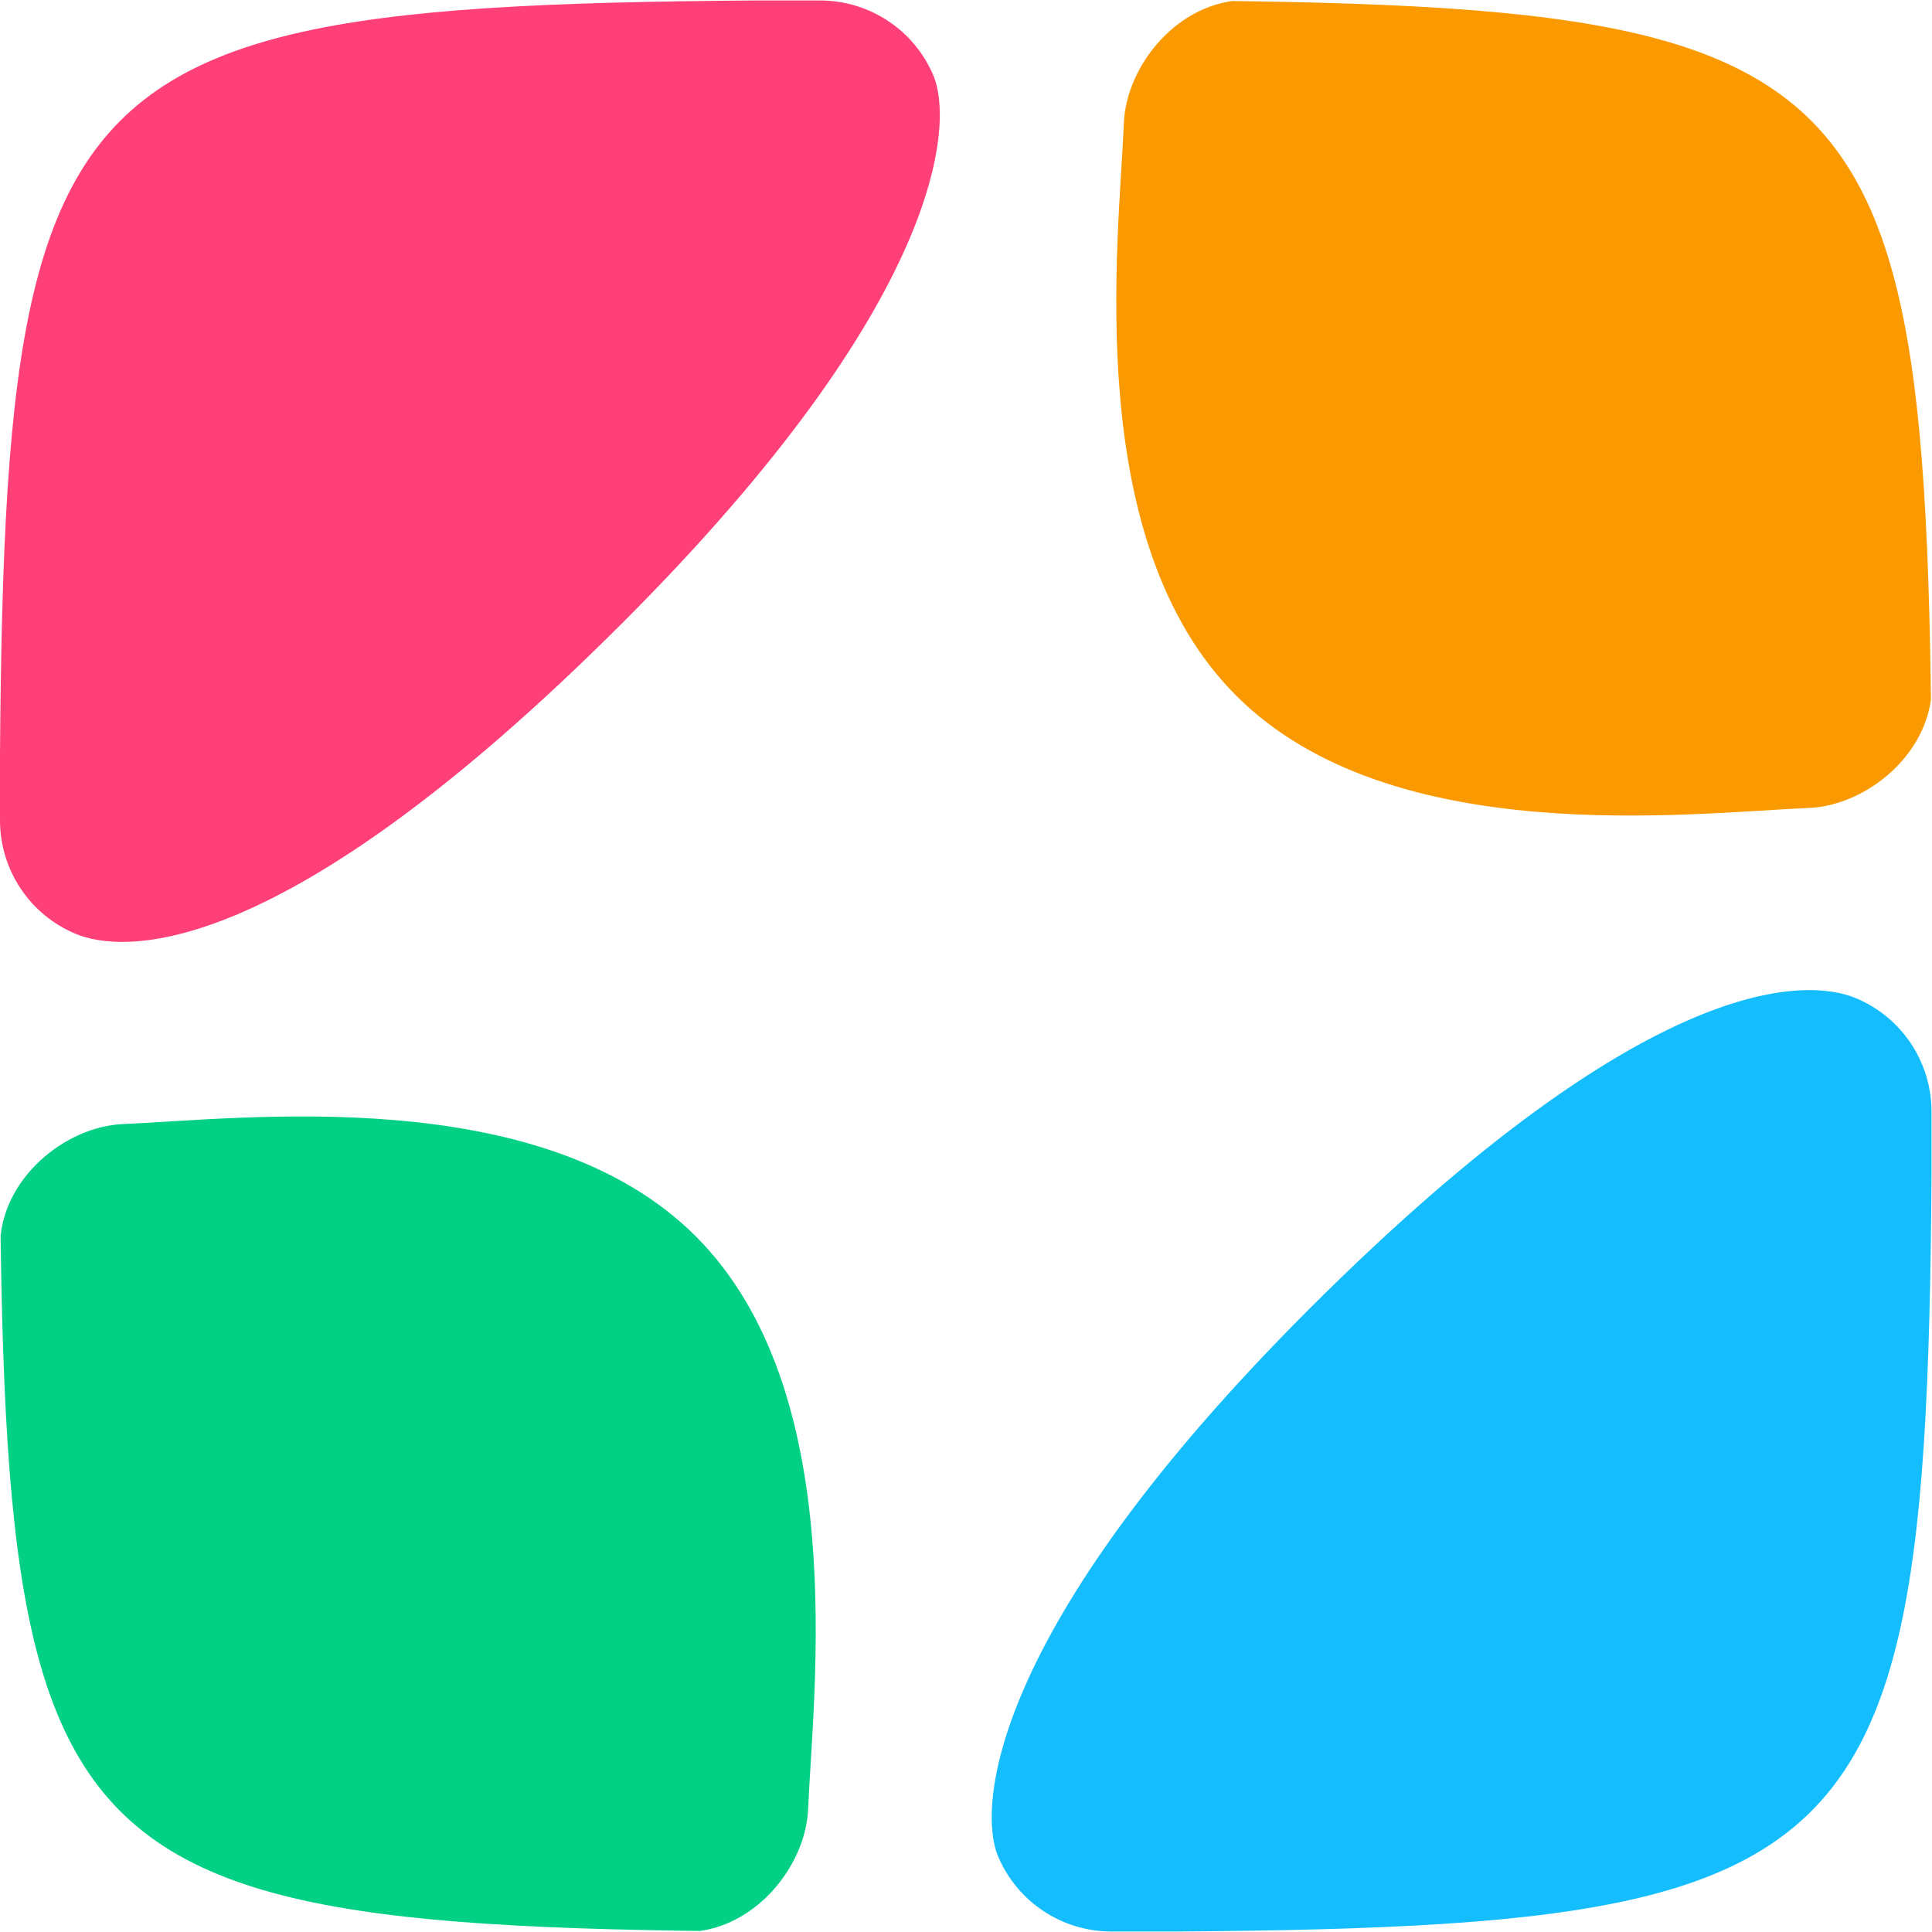
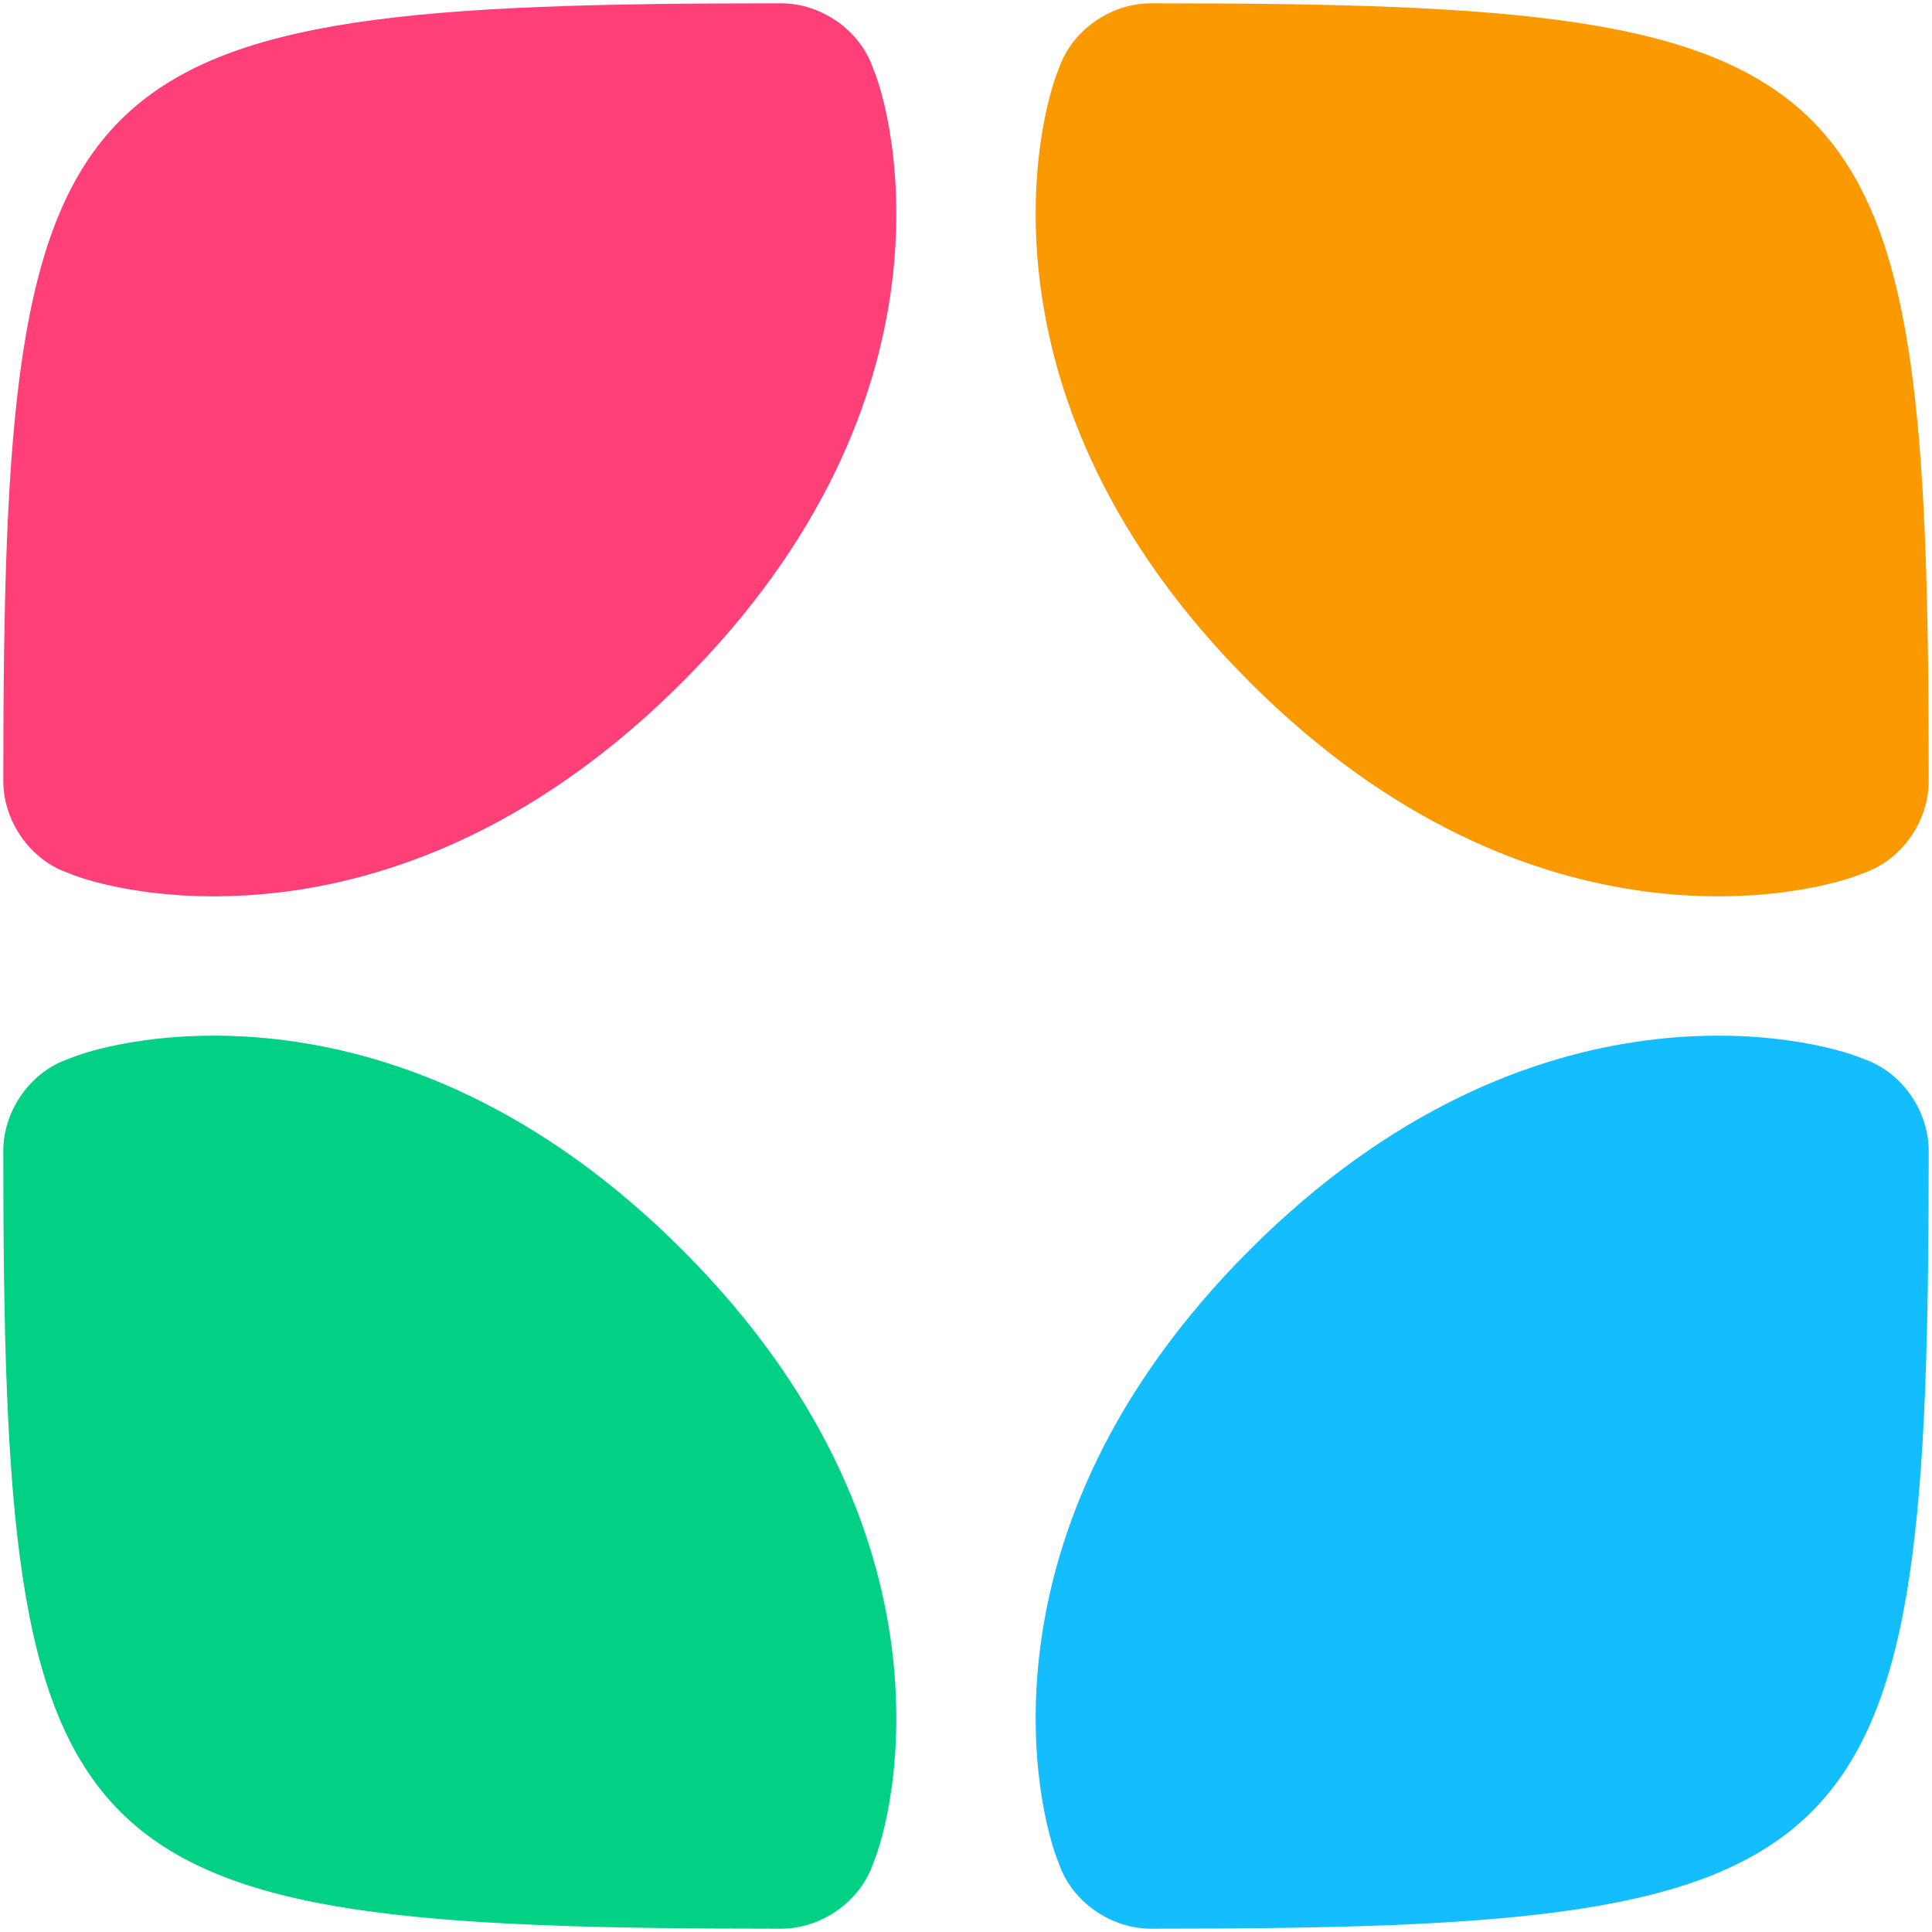
<svg xmlns="http://www.w3.org/2000/svg" width="100%" height="100%" viewBox="0 0 32 32" version="1.1" xml:space="preserve" style="fill-rule:evenodd;clip-rule:evenodd;stroke-linejoin:round;stroke-miterlimit:2;">
-   <g>
-     <g>
-       <clipPath id="_clip1">
-         <path d="M-0.008,16c0,-16 0,-16 16.004,-16c16.004,-0 16.004,-0 16.004,16c0,16 0,16 -16.004,16c-16.004,0 -16.004,0 -16.004,-16" clip-rule="nonzero" />
-       </clipPath>
-       <g clip-path="url(#_clip1)">
-         <path d="M29.963,13.382c-1.974,0.083 -6.921,0.707 -9.488,-1.86c-2.567,-2.566 -1.943,-7.512 -1.86,-9.486c0.04,-0.959 0.912,-2.036 2.037,-2.036l9.311,0c1.124,0 2.037,0.912 2.037,2.036l0,9.309c0,1.125 -1.078,1.997 -2.037,2.037Z" style="fill:#fa9900;" />
-         <path d="M2.037,18.618c1.974,-0.083 6.921,-0.707 9.488,1.86c2.567,2.566 1.943,7.512 1.86,9.486c-0.04,0.959 -0.912,2.036 -2.037,2.036l-9.311,0c-1.124,0 -2.037,-0.912 -2.037,-2.036l0,-9.309c0,-1.125 1.078,-1.997 2.037,-2.037Z" style="fill:#02d084;" />
-         <path d="M2.037,0.008l11.546,-0c0.824,-0 1.567,0.495 1.882,1.256c0.315,0.761 0.211,3.688 -5.154,9.052c-5.686,5.684 -8.293,5.468 -9.054,5.153c-0.761,-0.315 -1.257,-1.058 -1.257,-1.882l0,-11.543c0,-1.124 0.913,-2.036 2.037,-2.036Z" style="fill:#ff3f77;" />
-         <path d="M29.956,31.992l-11.547,0c-0.824,0 -1.566,-0.495 -1.882,-1.256c-0.315,-0.761 -0.211,-3.688 5.155,-9.052c5.685,-5.684 8.292,-5.468 9.053,-5.153c0.762,0.315 1.257,1.058 1.257,1.882l0,11.543c0,1.124 -0.912,2.036 -2.036,2.036Z" style="fill:#13bdfe;" />
-       </g>
-     </g>
+   <g transform="matrix(1.091742,0,0,1.091742,-11.19035,-11.19035)">
+     <path d="M10.3,22.1C10.3,11.1 11.1,10.3 22.1,10.3C22.7,10.3 23.3,10.7 23.5,11.3C23.8,12 24.9,16.3 20.6,20.6C16.3,24.9 12,23.8 11.3,23.5C10.7,23.3 10.3,22.7 10.3,22.1Z" style="fill:rgb(255,63,119);" />
+   </g>
+   <g transform="matrix(-1.091742,-0,0,-1.091742,43.19035,43.19035)">
+     <path d="M22.1,10.3C22.7,10.3 23.3,10.7 23.5,11.3C23.8,12 24.9,16.3 20.6,20.6C16.3,24.9 12,23.8 11.3,23.5C10.7,23.3 10.3,22.7 10.3,22.1C10.3,11.1 11.1,10.3 22.1,10.3Z" style="fill:rgb(19,189,254);" />
+   </g>
+   <g transform="matrix(0,-1.091742,1.091742,0,-11.19035,43.19035)">
+     <path d="M22.1,10.3C22.7,10.3 23.3,10.7 23.5,11.3C23.8,12 24.9,16.3 20.6,20.6C16.3,24.9 12,23.8 11.3,23.5C10.7,23.3 10.3,22.7 10.3,22.1C10.3,11.1 11.1,10.3 22.1,10.3Z" style="fill:rgb(2,208,132);" />
+   </g>
+   <g transform="matrix(0,1.091742,-1.091742,0,43.19035,-11.19035)">
+     <path d="M22.1,10.3C22.7,10.3 23.3,10.7 23.5,11.3C23.8,12 24.9,16.3 20.6,20.6C16.3,24.9 12,23.8 11.3,23.5C10.7,23.3 10.3,22.7 10.3,22.1C10.3,11.1 11.1,10.3 22.1,10.3Z" style="fill:rgb(250,153,0);" />
  </g>
</svg>
